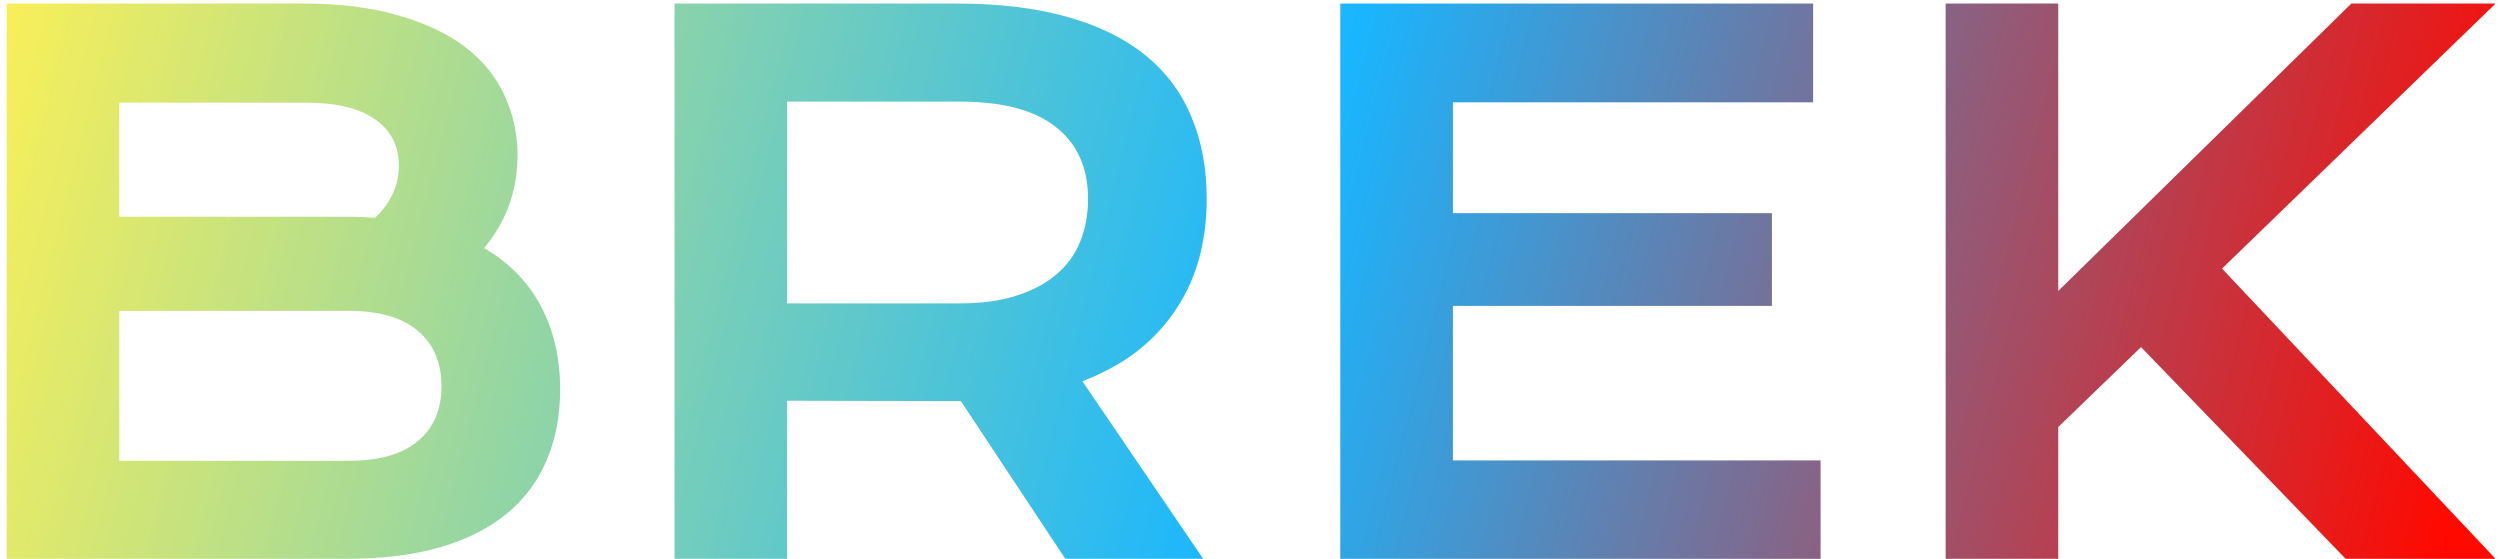
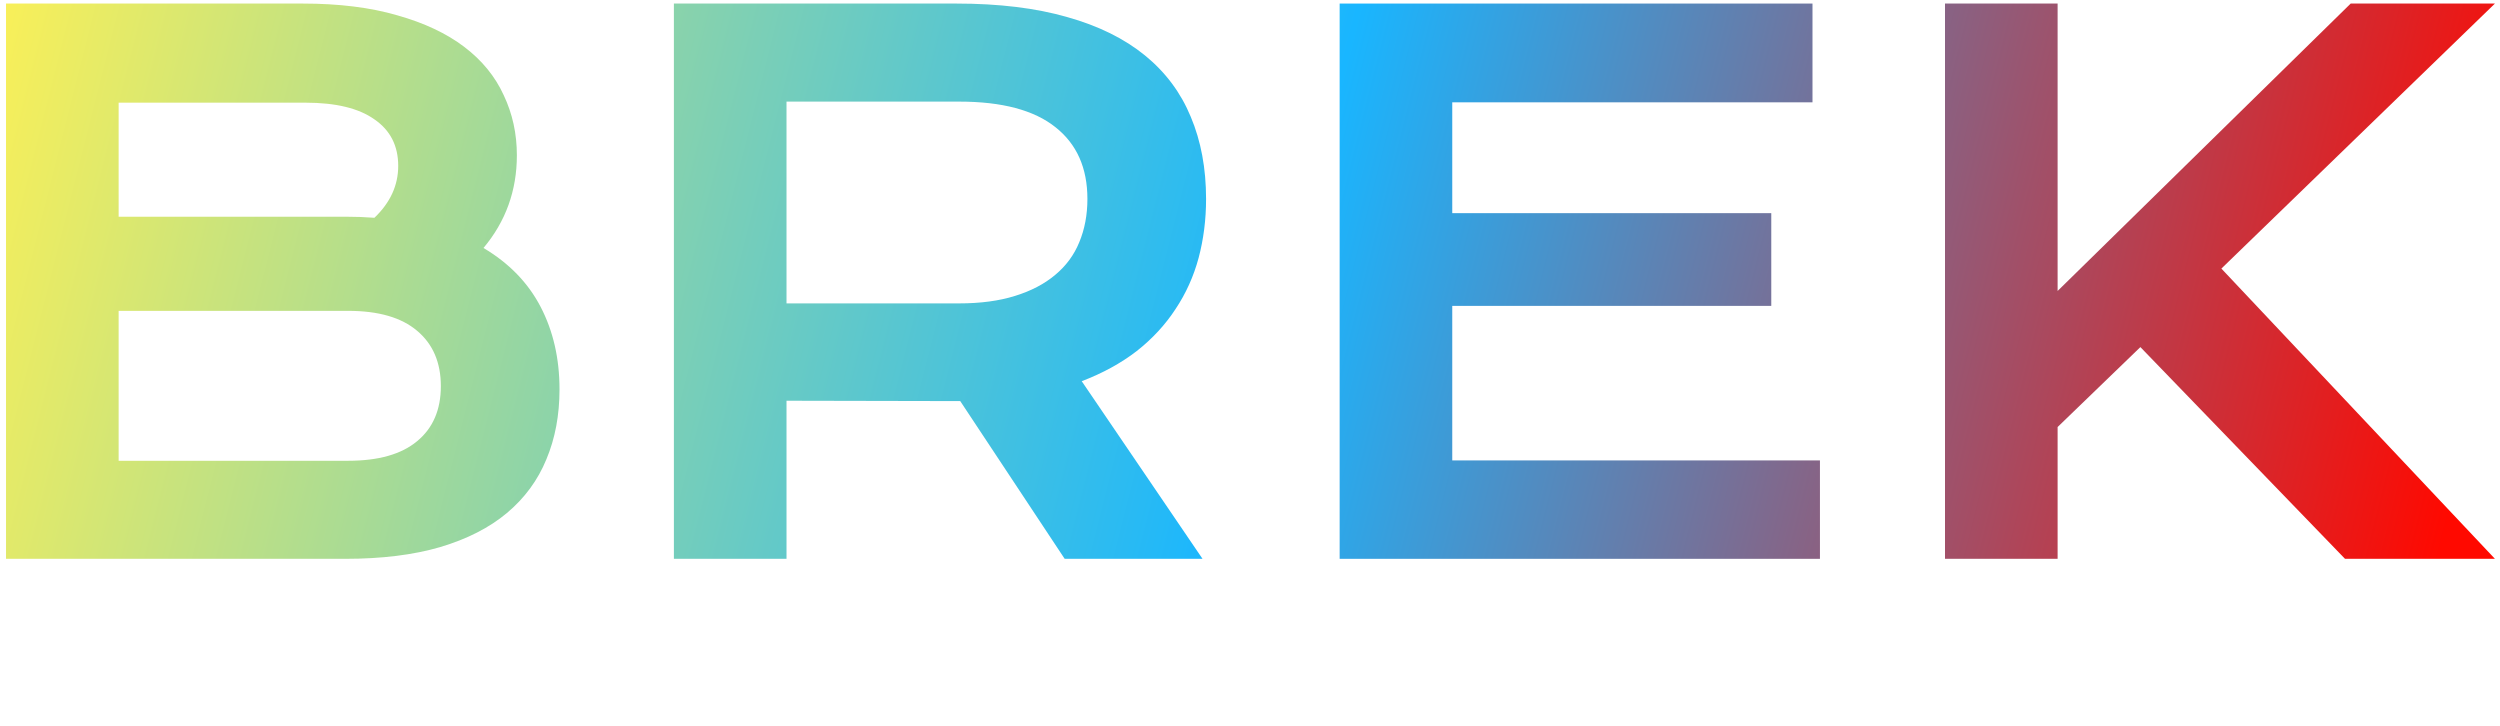
- <svg xmlns="http://www.w3.org/2000/svg" width="255" height="57" viewBox="0 0 255 57" fill="none">
-   <path d="M198.455 0.363H209.942V29.678L239.836 0.363H254.548L226.647 27.395L254.548 57H239.257L218.385 35.403L209.942 43.556V57H198.455V0.363Z" fill="url(#paint0_linear_1547_4)" />
-   <path d="M136.709 0.363H184.939V10.437H148.196V21.742H180.736V31.2H148.196V46.963H185.7V57H136.709V0.363Z" fill="url(#paint1_linear_1547_4)" />
-   <path d="M68.803 0.363H97.611C101.959 0.363 105.728 0.822 108.916 1.74C112.105 2.634 114.75 3.939 116.852 5.654C118.954 7.369 120.512 9.458 121.526 11.922C122.565 14.387 123.085 17.177 123.085 20.293C123.085 22.395 122.831 24.4 122.324 26.308C121.816 28.192 121.031 29.932 119.968 31.526C118.93 33.12 117.613 34.546 116.019 35.802C114.424 37.034 112.552 38.061 110.402 38.882L122.722 57H108.663L98.009 40.911H97.683L80.29 40.875V57H68.803V0.363ZM97.901 30.946C100.075 30.946 101.971 30.693 103.59 30.185C105.232 29.678 106.597 28.965 107.684 28.047C108.796 27.13 109.617 26.018 110.148 24.714C110.704 23.385 110.982 21.912 110.982 20.293C110.982 17.128 109.895 14.688 107.721 12.973C105.546 11.234 102.273 10.364 97.901 10.364H80.29V30.946H97.901Z" fill="url(#paint2_linear_1547_4)" />
-   <path d="M0.68 0.363H30.937C34.633 0.363 37.846 0.762 40.575 1.559C43.329 2.332 45.612 3.407 47.424 4.784C49.236 6.161 50.577 7.804 51.446 9.712C52.34 11.596 52.787 13.638 52.787 15.836C52.787 19.435 51.651 22.588 49.381 25.294C51.99 26.84 53.934 28.845 55.215 31.309C56.495 33.773 57.135 36.575 57.135 39.715C57.135 42.349 56.688 44.728 55.794 46.854C54.925 48.98 53.584 50.804 51.772 52.326C49.985 53.823 47.714 54.983 44.96 55.804C42.23 56.601 39.005 57 35.285 57H0.68V0.363ZM35.357 22.105C36.348 22.105 37.314 22.141 38.256 22.213C39.875 20.668 40.684 18.904 40.684 16.923C40.684 14.87 39.875 13.287 38.256 12.176C36.662 11.041 34.319 10.473 31.227 10.473H12.166V22.105H35.357ZM35.575 46.999C38.667 46.999 41.01 46.335 42.605 45.006C44.223 43.677 45.032 41.805 45.032 39.389C45.032 36.974 44.223 35.089 42.605 33.736C41.01 32.384 38.667 31.707 35.575 31.707H12.166V46.999H35.575Z" fill="url(#paint3_linear_1547_4)" />
+ <svg xmlns="http://www.w3.org/2000/svg" width="255" height="74" viewBox="0 0 255 74" fill="none">
+   <path d="M198.39 0.363H209.876V29.678L239.771 0.363H254.483L226.581 27.395L254.483 57H239.191L218.319 35.403L209.876 43.556V57H198.39V0.363Z" fill="url(#paint0_linear_1547_9)" />
+   <path d="M136.644 0.363H184.874V10.437H148.13V21.742H180.67V31.2H148.13V46.963H185.634V57H136.644V0.363Z" fill="url(#paint1_linear_1547_9)" />
+   <path d="M68.737 0.363H97.545C101.893 0.363 105.662 0.822 108.851 1.74C112.039 2.634 114.685 3.939 116.786 5.654C118.888 7.369 120.446 9.458 121.461 11.922C122.5 14.387 123.019 17.177 123.019 20.293C123.019 22.395 122.765 24.4 122.258 26.308C121.751 28.192 120.966 29.932 119.903 31.526C118.864 33.12 117.547 34.546 115.953 35.802C114.359 37.034 112.486 38.061 110.336 38.882L122.657 57H108.597L97.944 40.911H97.618L80.224 40.875V57H68.737V0.363ZM97.835 30.946C100.009 30.946 101.905 30.693 103.524 30.185C105.167 29.678 106.532 28.965 107.619 28.047C108.73 27.13 109.551 26.018 110.083 24.714C110.638 23.385 110.916 21.912 110.916 20.293C110.916 17.128 109.829 14.688 107.655 12.973C105.481 11.234 102.207 10.364 97.835 10.364H80.224V30.946H97.835Z" fill="url(#paint2_linear_1547_9)" />
+   <path d="M0.614 0.363H30.871C34.567 0.363 37.78 0.762 40.51 1.559C43.264 2.332 45.547 3.407 47.358 4.784C49.17 6.161 50.511 7.804 51.38 9.712C52.274 11.596 52.721 13.638 52.721 15.836C52.721 19.435 51.586 22.588 49.315 25.294C51.924 26.84 53.869 28.845 55.149 31.309C56.429 33.773 57.07 36.575 57.07 39.715C57.07 42.349 56.623 44.728 55.729 46.854C54.859 48.98 53.518 50.804 51.707 52.326C49.919 53.823 47.648 54.983 44.894 55.804C42.164 56.601 38.94 57 35.219 57H0.614V0.363ZM35.292 22.105C36.282 22.105 37.248 22.141 38.191 22.213C39.809 20.668 40.618 18.904 40.618 16.923C40.618 14.87 39.809 13.287 38.191 12.176C36.596 11.041 34.253 10.473 31.161 10.473H12.101V22.105H35.292ZM35.509 46.999C38.601 46.999 40.945 46.335 42.539 45.006C44.157 43.677 44.967 41.805 44.967 39.389C44.967 36.974 44.157 35.089 42.539 33.736C40.945 32.384 38.601 31.707 35.509 31.707H12.101V46.999H35.509Z" fill="url(#paint3_linear_1547_9)" />
  <defs>
-     <linearGradient id="paint0_linear_1547_4" x1="0.613" y1="-5.894" x2="248.849" y2="57" gradientUnits="userSpaceOnUse">
+     <linearGradient id="paint0_linear_1547_9" x1="0.547" y1="-5.894" x2="248.784" y2="57" gradientUnits="userSpaceOnUse">
      <stop stop-color="#FBF057" />
      <stop offset="0.529" stop-color="#19B6FF" />
      <stop offset="1" stop-color="#FF0900" />
    </linearGradient>
-     <linearGradient id="paint1_linear_1547_4" x1="0.613" y1="-5.894" x2="248.849" y2="57" gradientUnits="userSpaceOnUse">
+     <linearGradient id="paint1_linear_1547_9" x1="0.547" y1="-5.894" x2="248.784" y2="57" gradientUnits="userSpaceOnUse">
      <stop stop-color="#FBF057" />
      <stop offset="0.529" stop-color="#19B6FF" />
      <stop offset="1" stop-color="#FF0900" />
    </linearGradient>
-     <linearGradient id="paint2_linear_1547_4" x1="0.613" y1="-5.894" x2="248.849" y2="57" gradientUnits="userSpaceOnUse">
+     <linearGradient id="paint2_linear_1547_9" x1="0.547" y1="-5.894" x2="248.784" y2="57" gradientUnits="userSpaceOnUse">
      <stop stop-color="#FBF057" />
      <stop offset="0.529" stop-color="#19B6FF" />
      <stop offset="1" stop-color="#FF0900" />
    </linearGradient>
-     <linearGradient id="paint3_linear_1547_4" x1="0.613" y1="-5.894" x2="248.849" y2="57" gradientUnits="userSpaceOnUse">
+     <linearGradient id="paint3_linear_1547_9" x1="0.547" y1="-5.894" x2="248.784" y2="57" gradientUnits="userSpaceOnUse">
      <stop stop-color="#FBF057" />
      <stop offset="0.529" stop-color="#19B6FF" />
      <stop offset="1" stop-color="#FF0900" />
    </linearGradient>
  </defs>
</svg>
